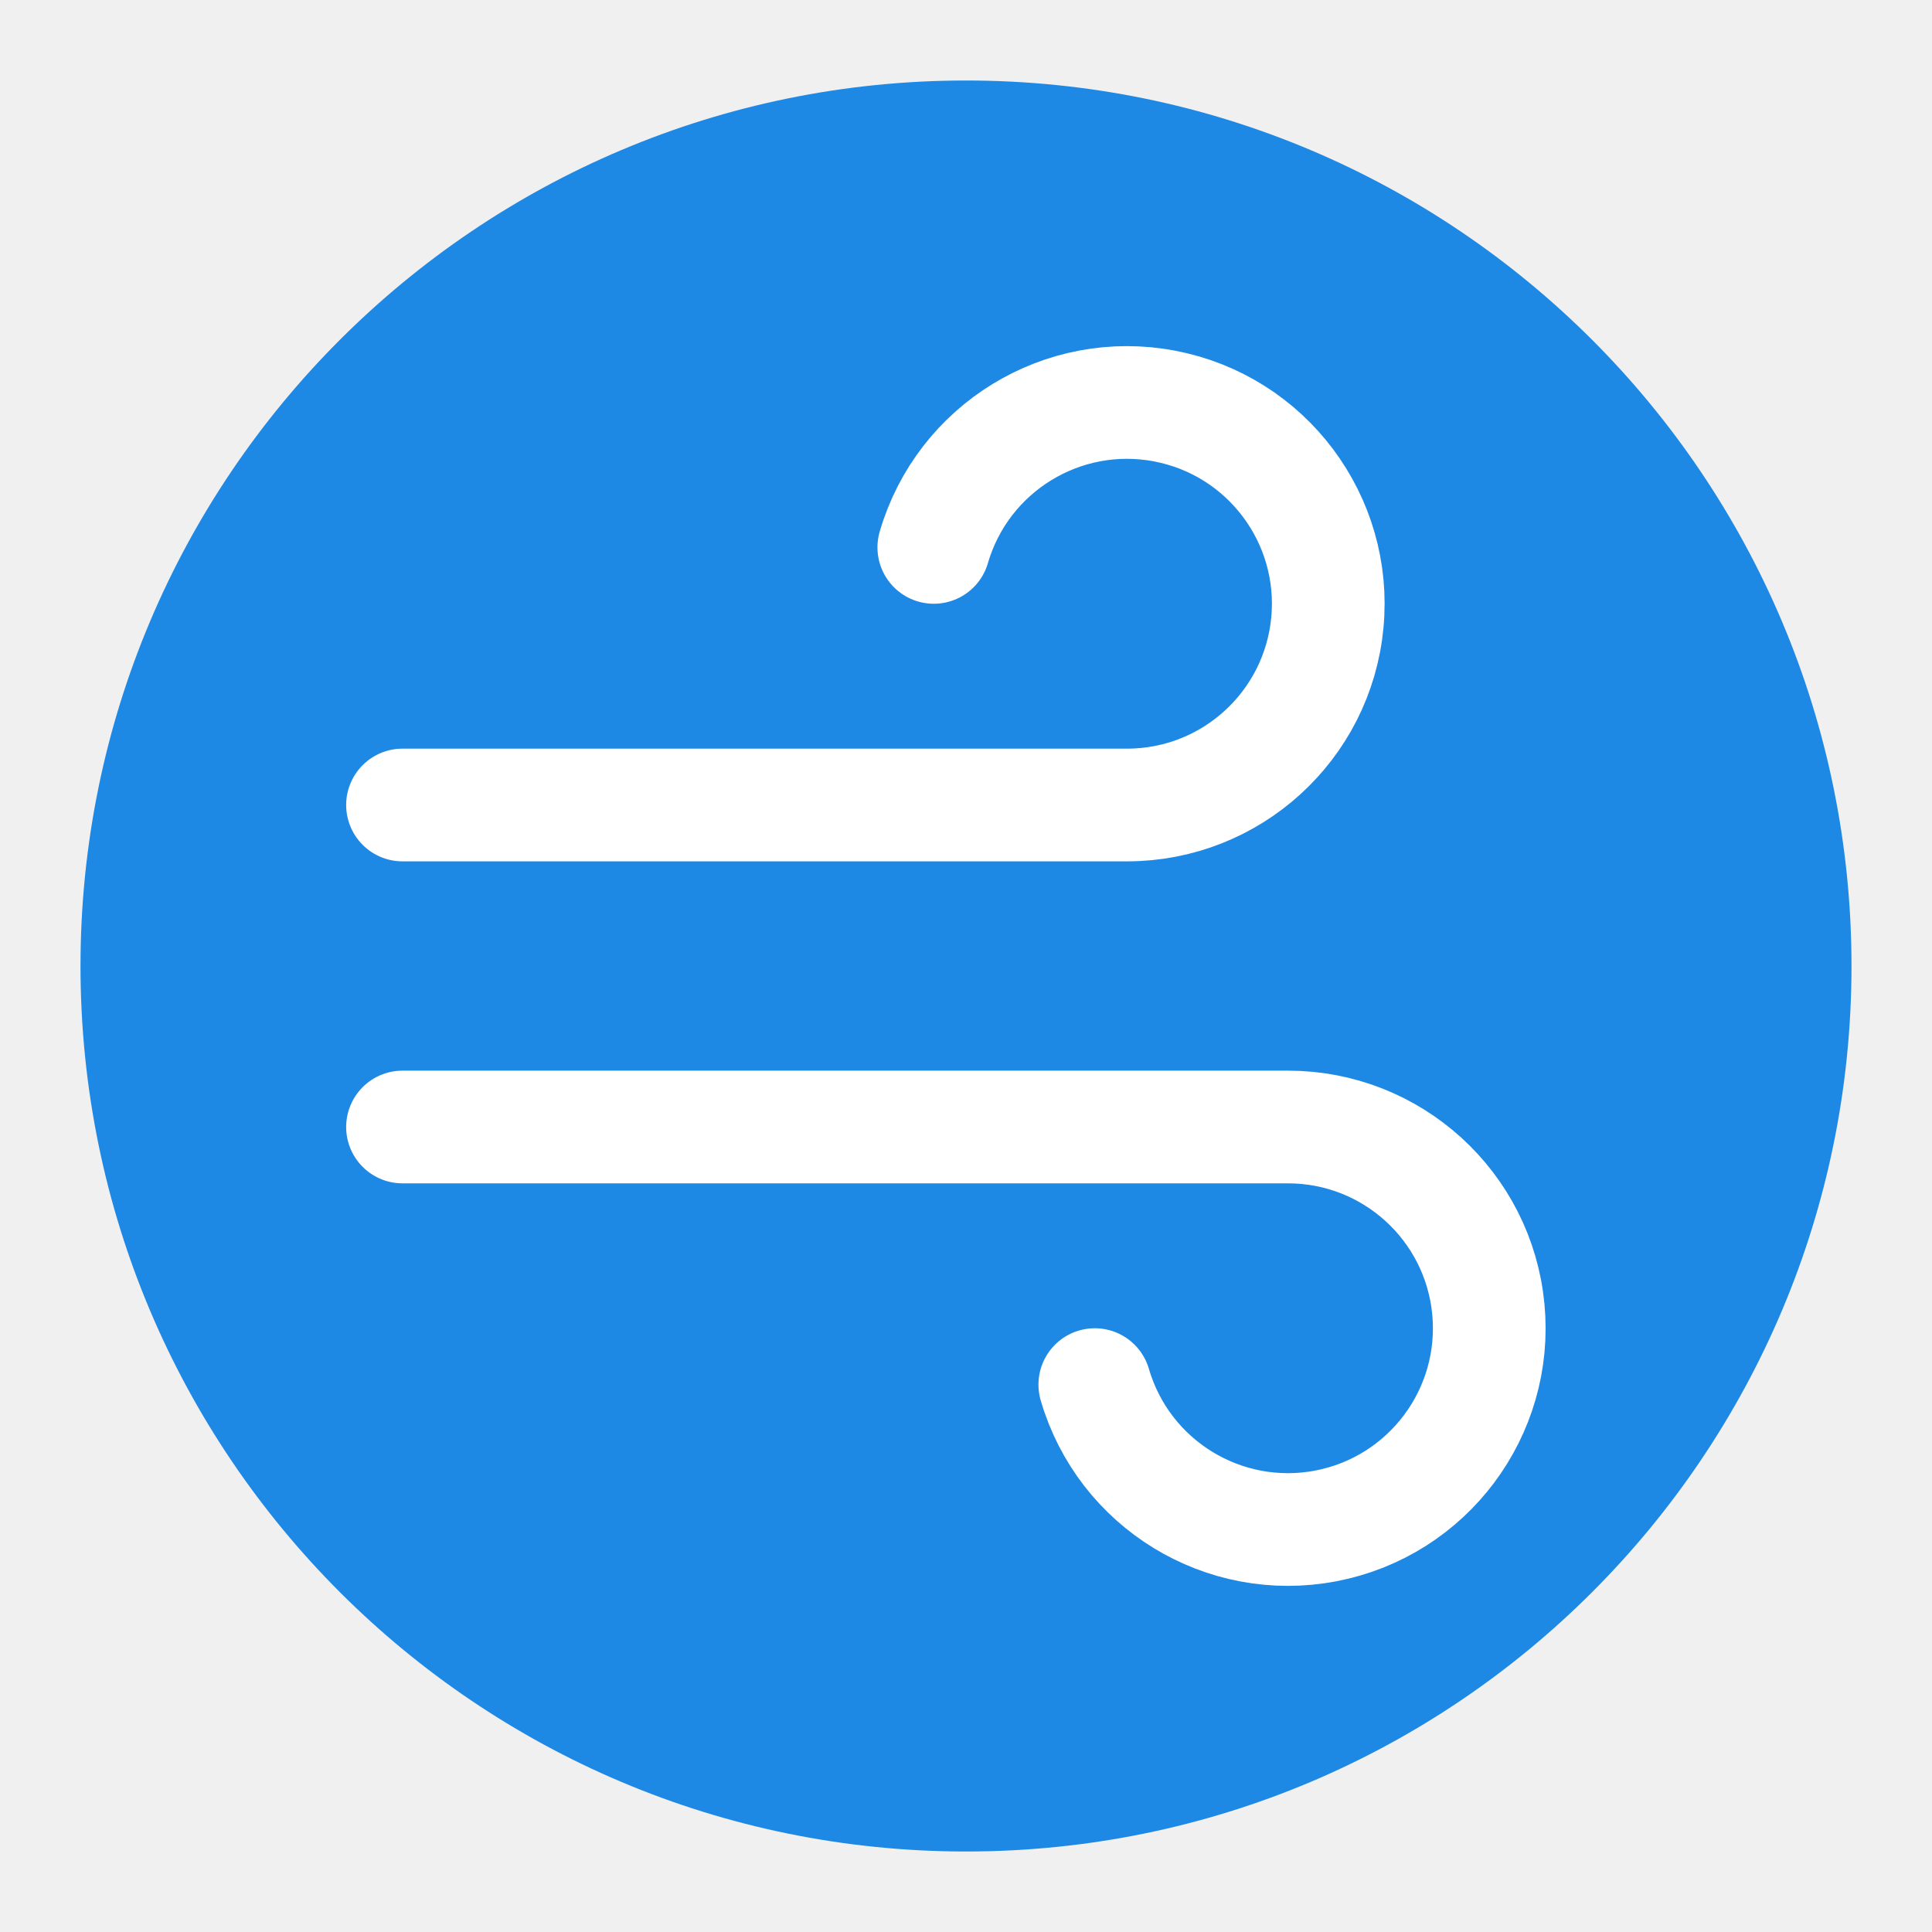
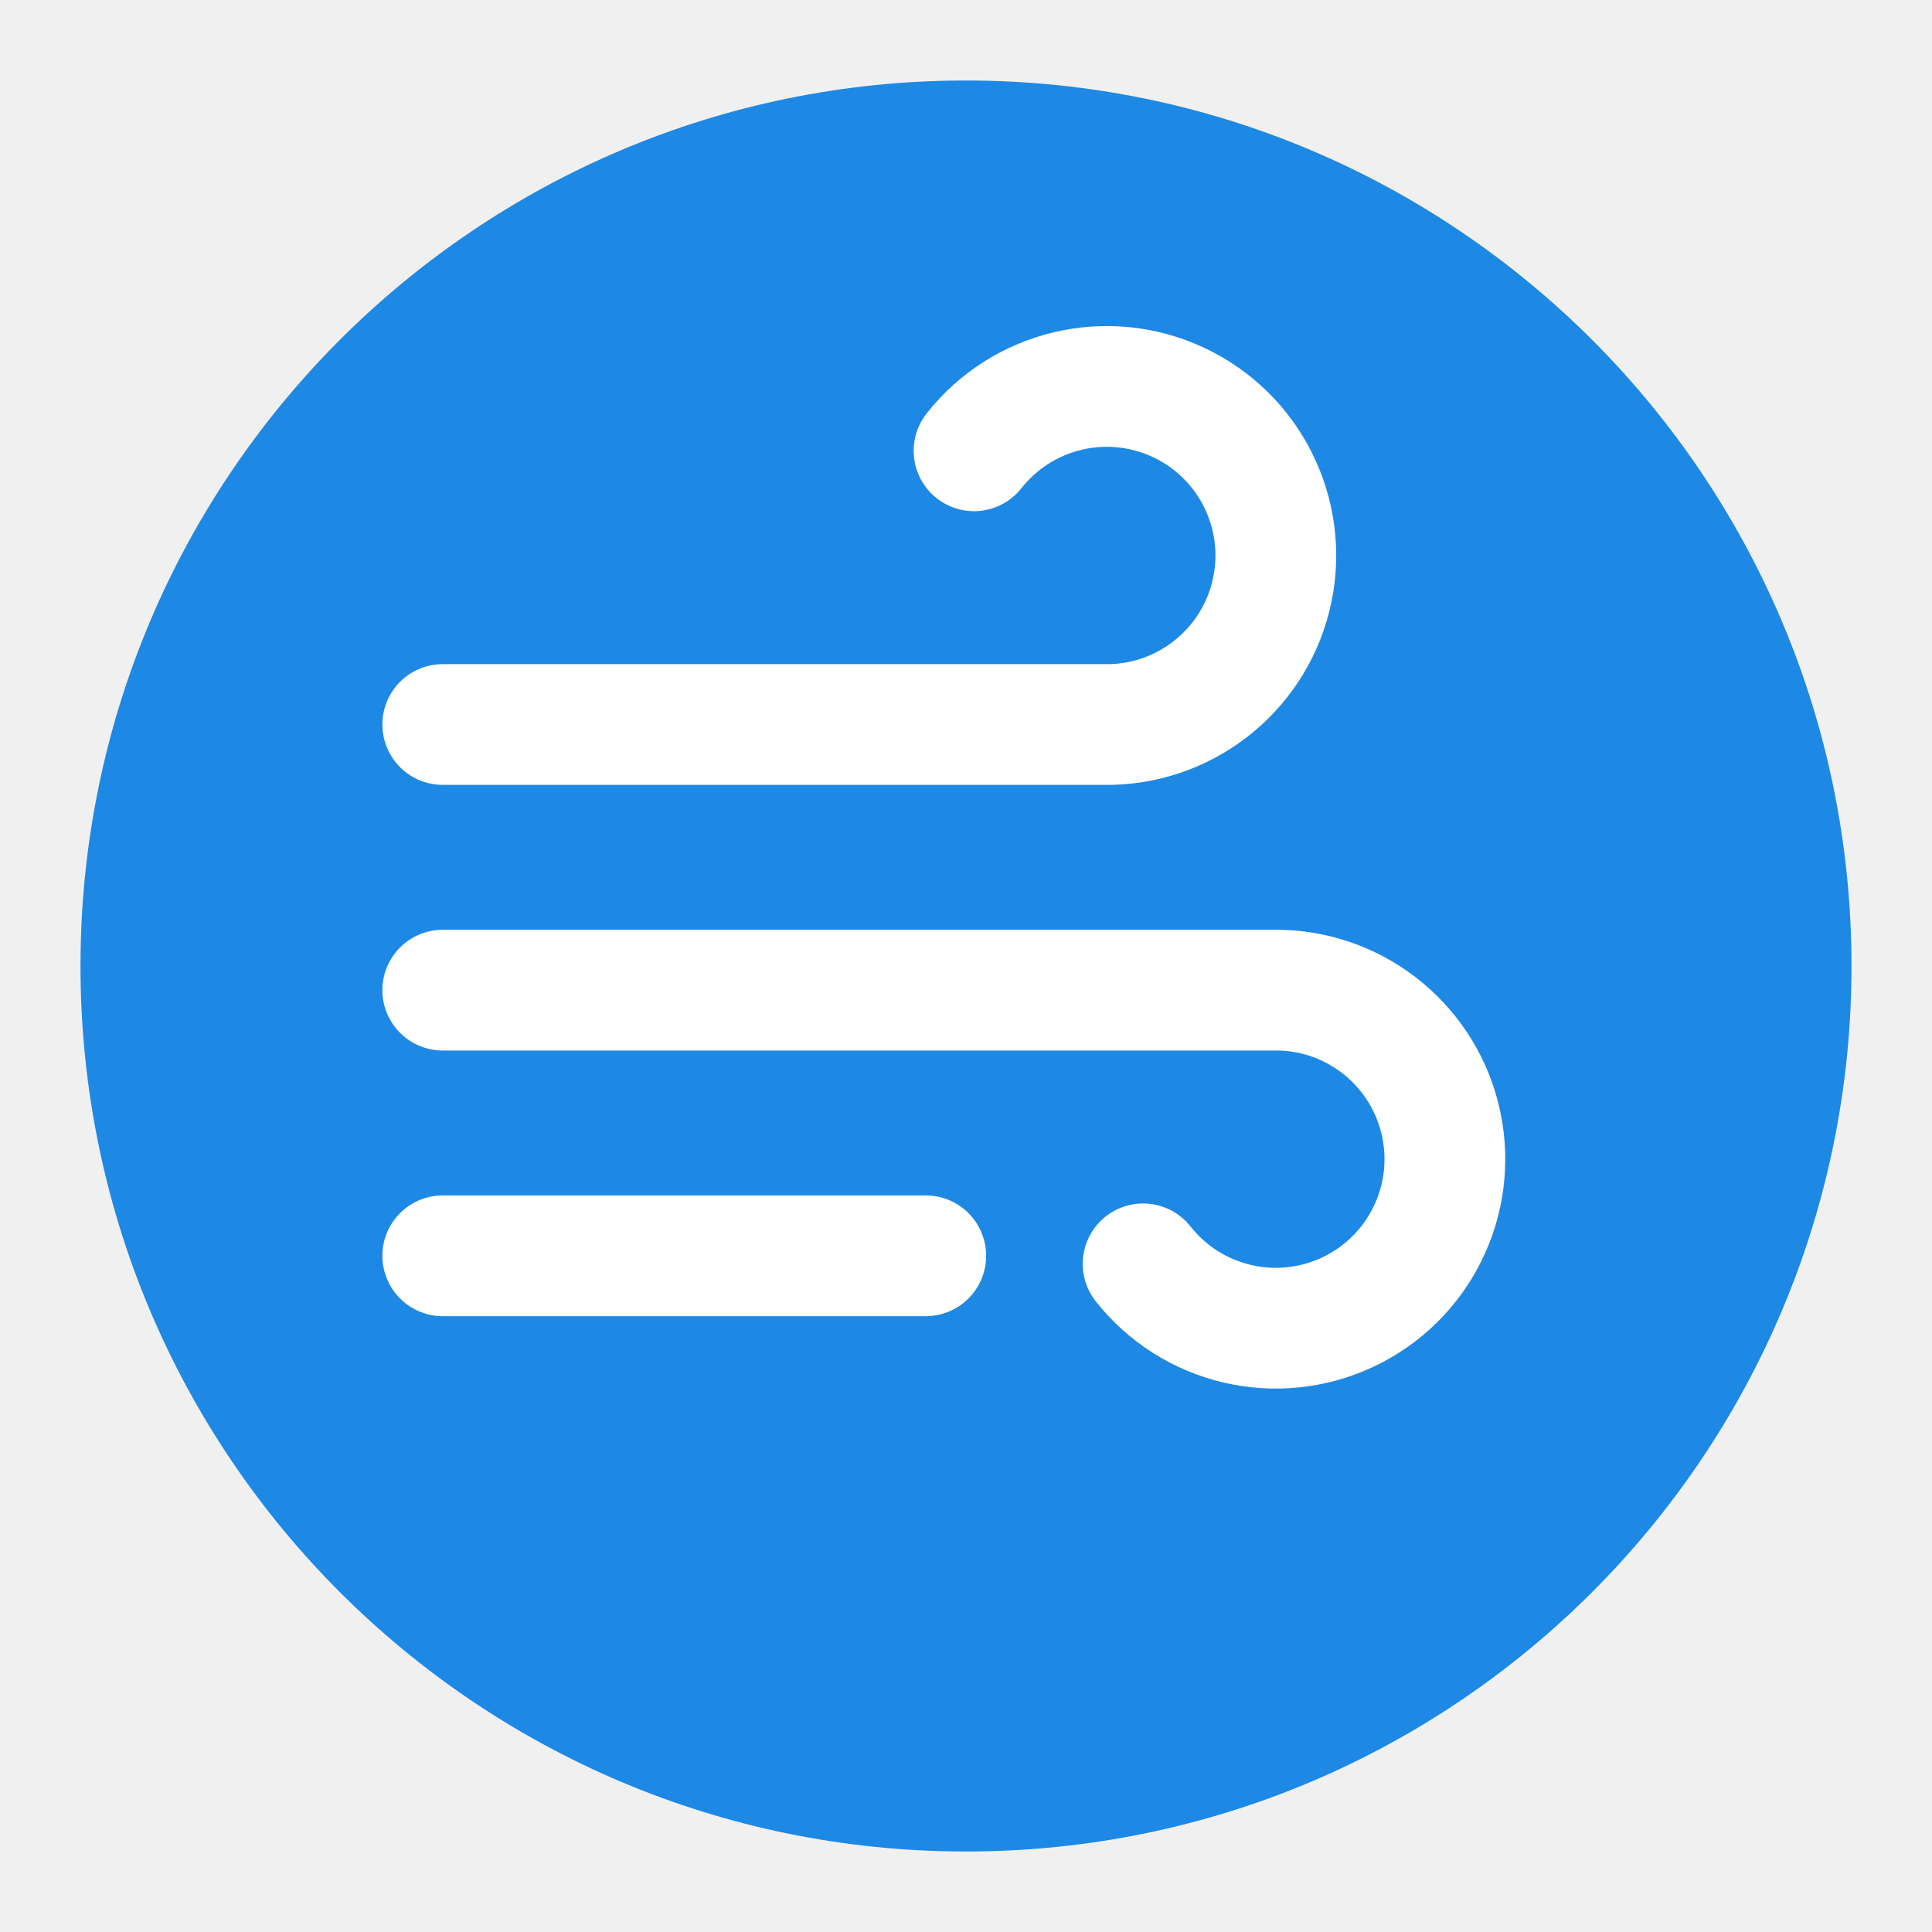
<svg xmlns="http://www.w3.org/2000/svg" width="35" height="35" viewBox="0 0 24 24" fill="none">
  <circle cx="12" cy="12" r="11" fill="#1E88E5" />
-   <path d="M5 10h9a2.5 2.5 0 1 0-2.4-3.2" stroke="#FFFFFF" stroke-width="1.4" stroke-linecap="round" fill="none" />
-   <path d="M5 14h11a2.5 2.5 0 1 1-2.4 3.2" stroke="#FFFFFF" stroke-width="1.4" stroke-linecap="round" fill="none" />
+   <path d="M5.5 9h8.3a2.1 2.1 0 1 0-1.7-3.4" stroke="#FFFFFF" stroke-width="1.5" stroke-linecap="round" fill="none" />
+   <path d="M5.5 12.3h10.4a2.1 2.1 0 1 1-1.7 3.4" stroke="#FFFFFF" stroke-width="1.5" stroke-linecap="round" fill="none" />
+   <path d="M5.5 15.6h6" stroke="#FFFFFF" stroke-width="1.5" stroke-linecap="round" fill="none" />
</svg>
